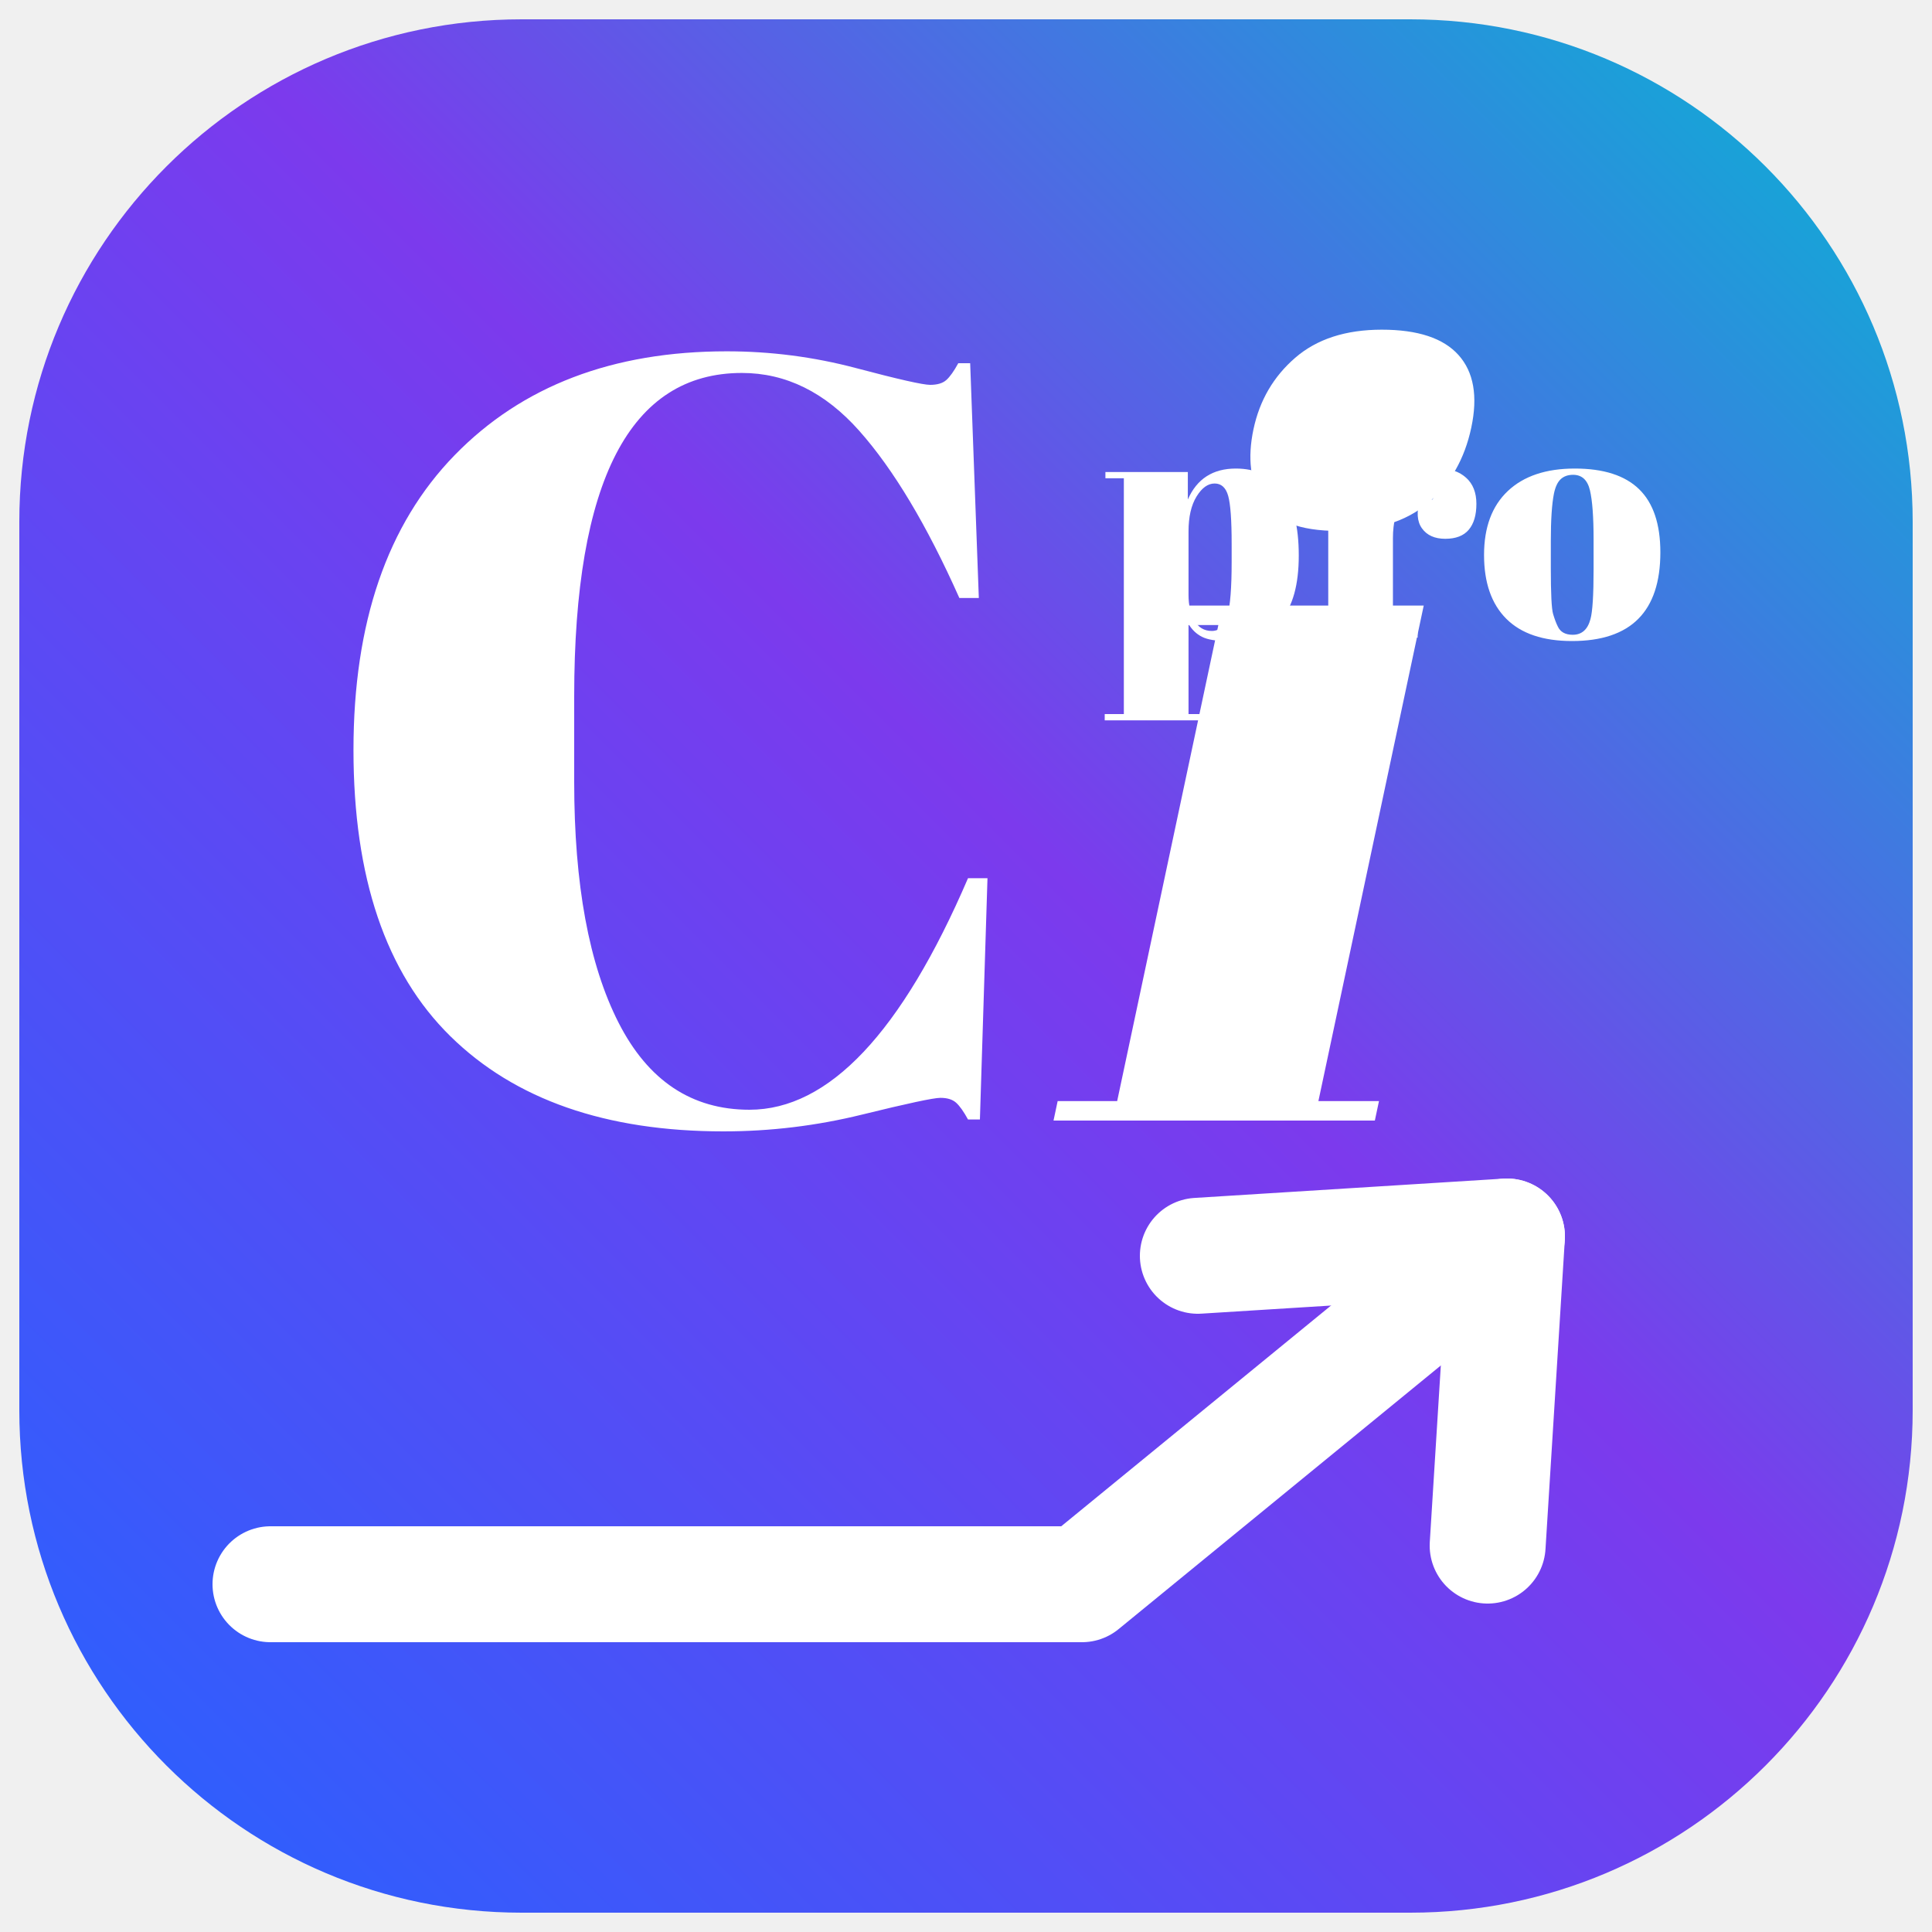
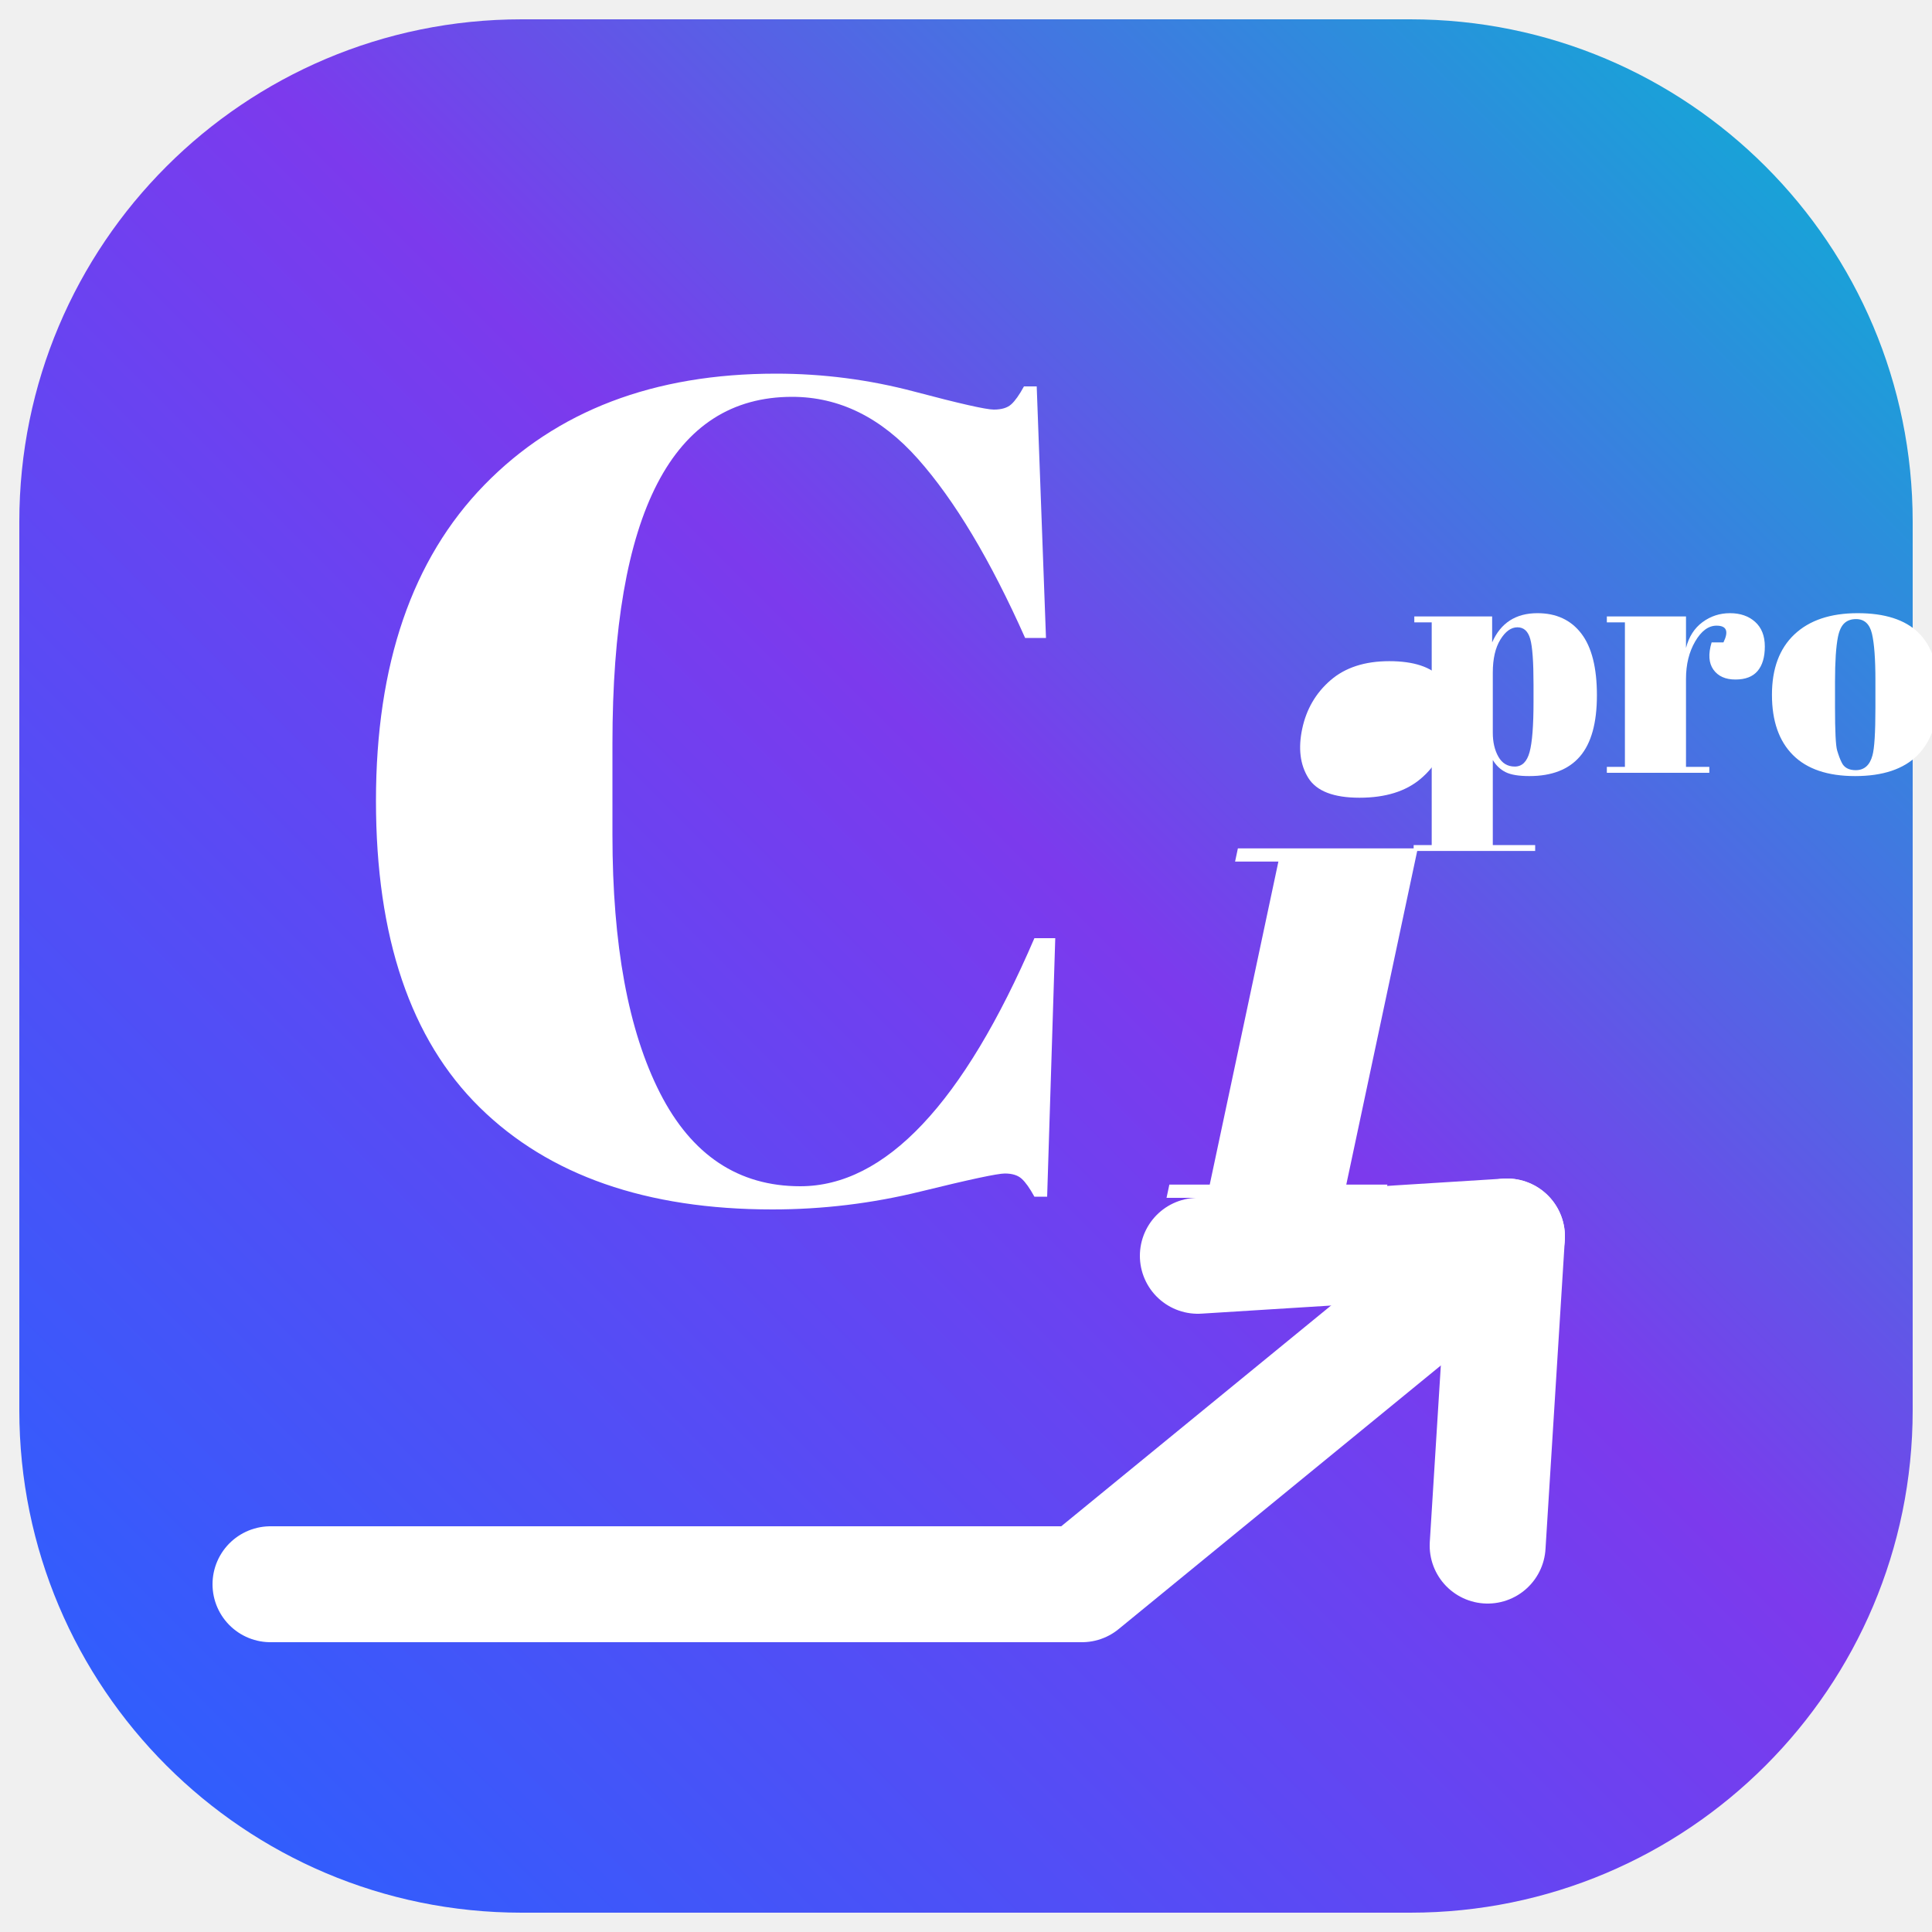
<svg xmlns="http://www.w3.org/2000/svg" viewBox="0 0 100 100" role="img" aria-label="Cipro">
  <defs>
    <linearGradient id="favGrad" x1="0%" y1="100%" x2="100%" y2="0%">
      <stop offset="0%" stop-color="#2563ff" />
      <stop offset="55%" stop-color="#7c3aed" />
      <stop offset="100%" stop-color="#06b6d4" />
    </linearGradient>
  </defs>
  <rect x="1" y="1" width="98" height="98" rx="26" fill="url(#favGrad)" />
  <g fill="#ffffff">
-     <path transform="translate(16.00,58.00) scale(0.056,-0.056)" d="M400 691Q245 691 245 392V313Q245 171 286.0 90.5Q327 10 407 10Q517 10 609 224H627L620 1H609Q603 12 598.0 16.5Q593 21 583.5 21.0Q574 21 511.0 5.5Q448 -10 383 -10Q220 -10 130.5 78.0Q41 166 41.0 342.5Q41 519 134.5 615.0Q228 711 386 711Q447 711 505.5 695.5Q564 680 574.0 680.0Q584 680 589.0 684.5Q594 689 600 700H611L619 483H601Q556 584 508.5 637.5Q461 691 400 691Z" />
-     <path transform="translate(53.97,58.00) skewX(-12) scale(0.056,-0.056)" d="M157.0 545.0Q104 545 81.5 572.0Q59 599 59.0 639.0Q59 679 83.5 705.0Q108 731 158.0 731.0Q208 731 234.0 707.5Q260 684 260.0 640.5Q260 597 235.0 571.0Q210 545 157.0 545.0ZM6 476H251V18H307V0H10V18H65V458H6Z" />
-     <path transform="translate(57.00,33.00) scale(0.018,-0.018)" d="M251 305V122Q251 79 268.0 49.0Q285 19 318.0 19.0Q351 19 363.0 63.0Q375 107 375 217V269Q375 372 365.0 407.5Q355 443 326.0 443.0Q297 443 274.0 405.5Q251 368 251 305ZM249 476V397Q288 486 387 486Q473 486 520.5 424.0Q568 362 568.0 236.0Q568 110 516.5 50.0Q465 -10 362 -10Q314 -10 290.0 2.0Q266 14 251 39V-220H380V-238H10V-220H65V458H12V476Z" />
-     <path transform="translate(67.58,33.00) scale(0.018,-0.018)" d="M344 448Q307 448 279.0 400.0Q251 352 251 286V18H322V0H10V18H65V458H10V476H251V380Q264 431 301.0 458.5Q338 486 385.0 486.0Q432 486 461.5 459.5Q491 433 491.0 384.5Q491 336 469.0 310.0Q447 284 401.5 284.0Q356 284 334.5 314.0Q313 344 329 397H365Q390 448 344 448Z" />
-     <path transform="translate(76.49,33.00) scale(0.018,-0.018)" d="M333 197V282Q333 379 322.5 423.5Q312 468 274 468Q252 468 238.5 455.5Q225 443 219 414Q210 369 210 277V199Q210 90 216.5 68.0Q223 46 230 32Q241 8 273 8Q312 8 324 53Q333 85 333 197ZM525 245Q525 -10 271 -10Q146 -10 82.0 54.0Q18 118 18.0 237.5Q18 357 86.5 421.5Q155 486 279.0 486.0Q403 486 464.0 426.5Q525 367 525 245Z" />
+     <path transform="translate(17.00,62.00) scale(0.06,-0.06)" d="M400 691Q245 691 245 392V313Q245 171 286.0 90.5Q327 10 407 10Q517 10 609 224H627L620 1H609Q603 12 598.0 16.5Q593 21 583.5 21.0Q574 21 511.0 5.5Q448 -10 383 -10Q220 -10 130.5 78.0Q41 166 41.0 342.5Q41 519 134.5 615.0Q228 711 386 711Q447 711 505.5 695.5Q564 680 574.0 680.0Q584 680 589.0 684.5Q594 689 600 700H611L619 483H601Q556 584 508.5 637.5Q461 691 400 691Z" />
+     <path transform="translate(60.00,62.00) skewX(-12) scale(0.038,-0.038)" d="M157.0 545.0Q104 545 81.5 572.0Q59 599 59.0 639.0Q59 679 83.5 705.0Q108 731 158.0 731.0Q208 731 234.0 707.5Q260 684 260.0 640.5Q260 597 235.0 571.0Q210 545 157.0 545.0ZM6 476H251V18H307V0H10V18H65V458H6Z" />
+     <path transform="translate(73.00,40.00) scale(0.017,-0.017)" d="M251 305V122Q251 79 268.0 49.0Q285 19 318.0 19.0Q351 19 363.0 63.0Q375 107 375 217V269Q375 372 365.0 407.5Q355 443 326.0 443.0Q297 443 274.0 405.5Q251 368 251 305ZM249 476V397Q288 486 387 486Q473 486 520.5 424.0Q568 362 568.0 236.0Q568 110 516.5 50.0Q465 -10 362 -10Q314 -10 290.0 2.0Q266 14 251 39V-220H380V-238H10V-220H65V458H12V476Z" />
+     <path transform="translate(83.00,40.00) scale(0.017,-0.017)" d="M344 448Q307 448 279.0 400.0Q251 352 251 286V18H322V0H10V18H65V458H10V476H251V380Q264 431 301.0 458.5Q338 486 385.0 486.0Q432 486 461.5 459.5Q491 433 491.0 384.5Q491 336 469.0 310.0Q447 284 401.5 284.0Q356 284 334.5 314.0Q313 344 329 397H365Q390 448 344 448Z" />
+     <path transform="translate(91.41,40.00) scale(0.017,-0.017)" d="M333 197V282Q333 379 322.5 423.5Q312 468 274 468Q252 468 238.5 455.5Q225 443 219 414Q210 369 210 277V199Q210 90 216.5 68.0Q223 46 230 32Q241 8 273 8Q312 8 324 53Q333 85 333 197ZM525 245Q525 -10 271 -10Q146 -10 82.0 54.0Q18 118 18.0 237.5Q18 357 86.5 421.5Q155 486 279.0 486.0Q403 486 464.0 426.5Q525 367 525 245Z" />
  </g>
  <g stroke="#ffffff" stroke-width="6" stroke-linecap="round" stroke-linejoin="round" fill="none">
    <path d="M14 82 H56 L78 64" />
    <path d="M78 64 L62 65 M78 64 L77 80" />
  </g>
</svg>
